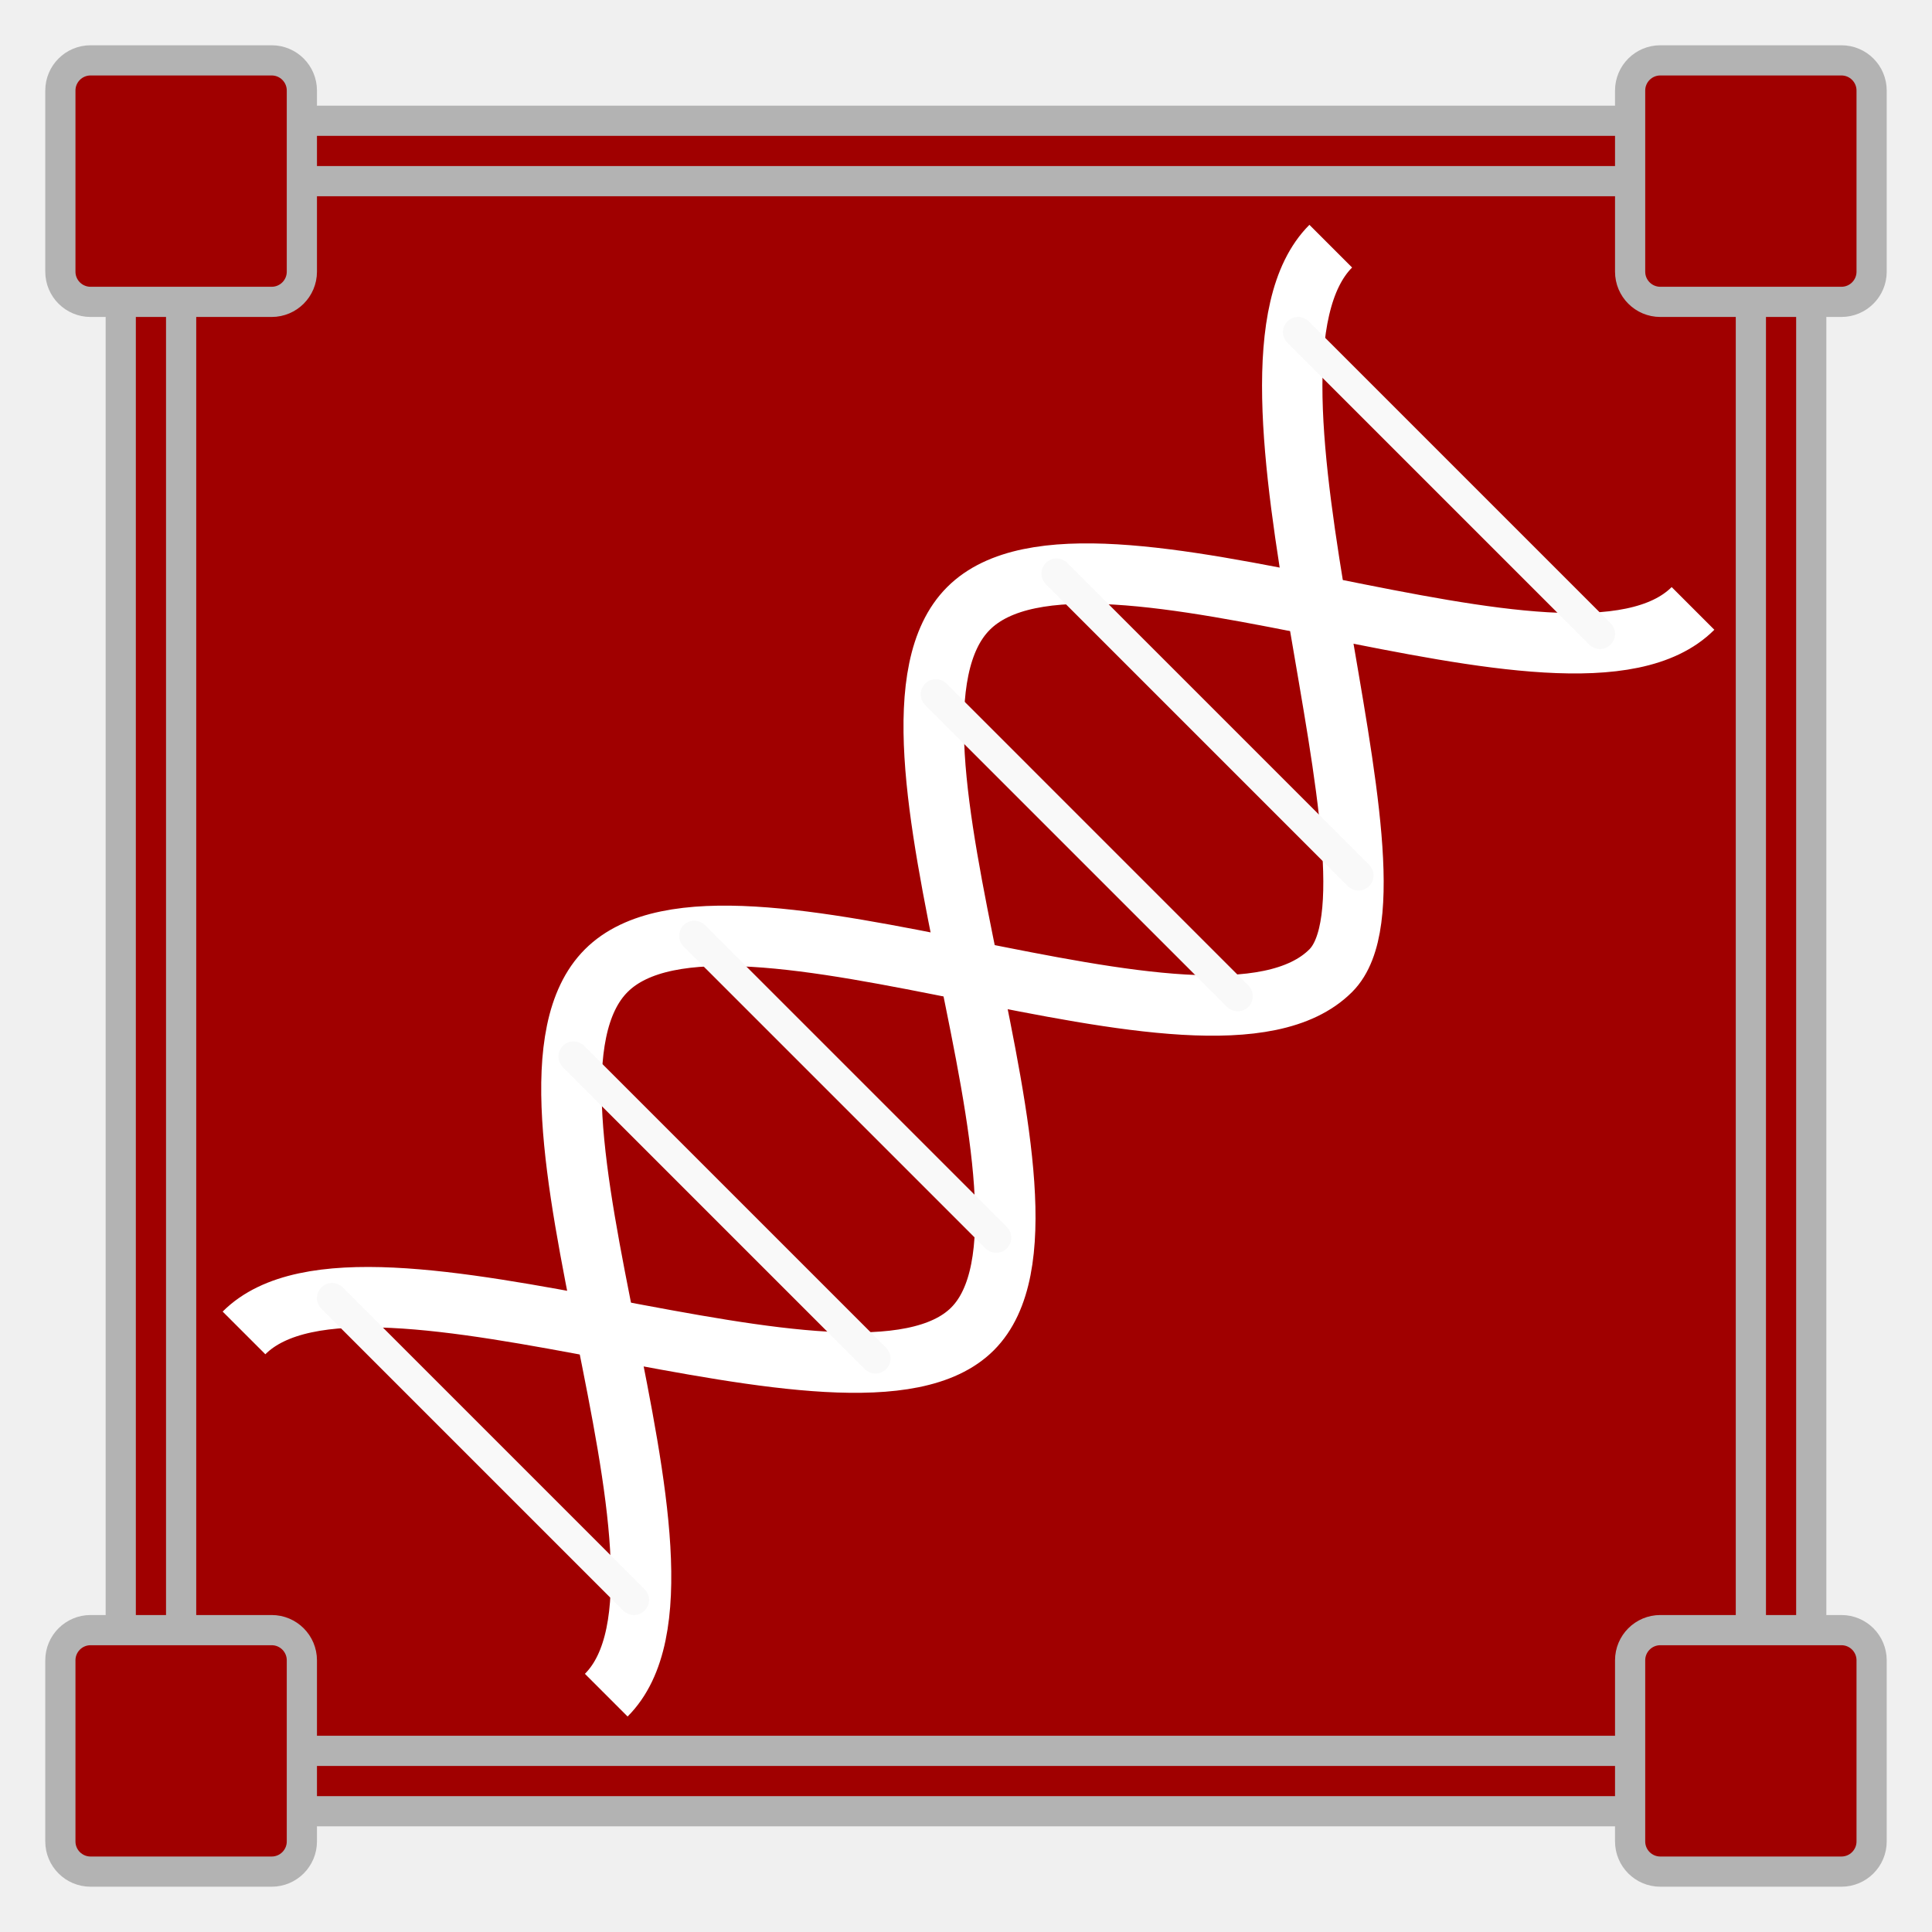
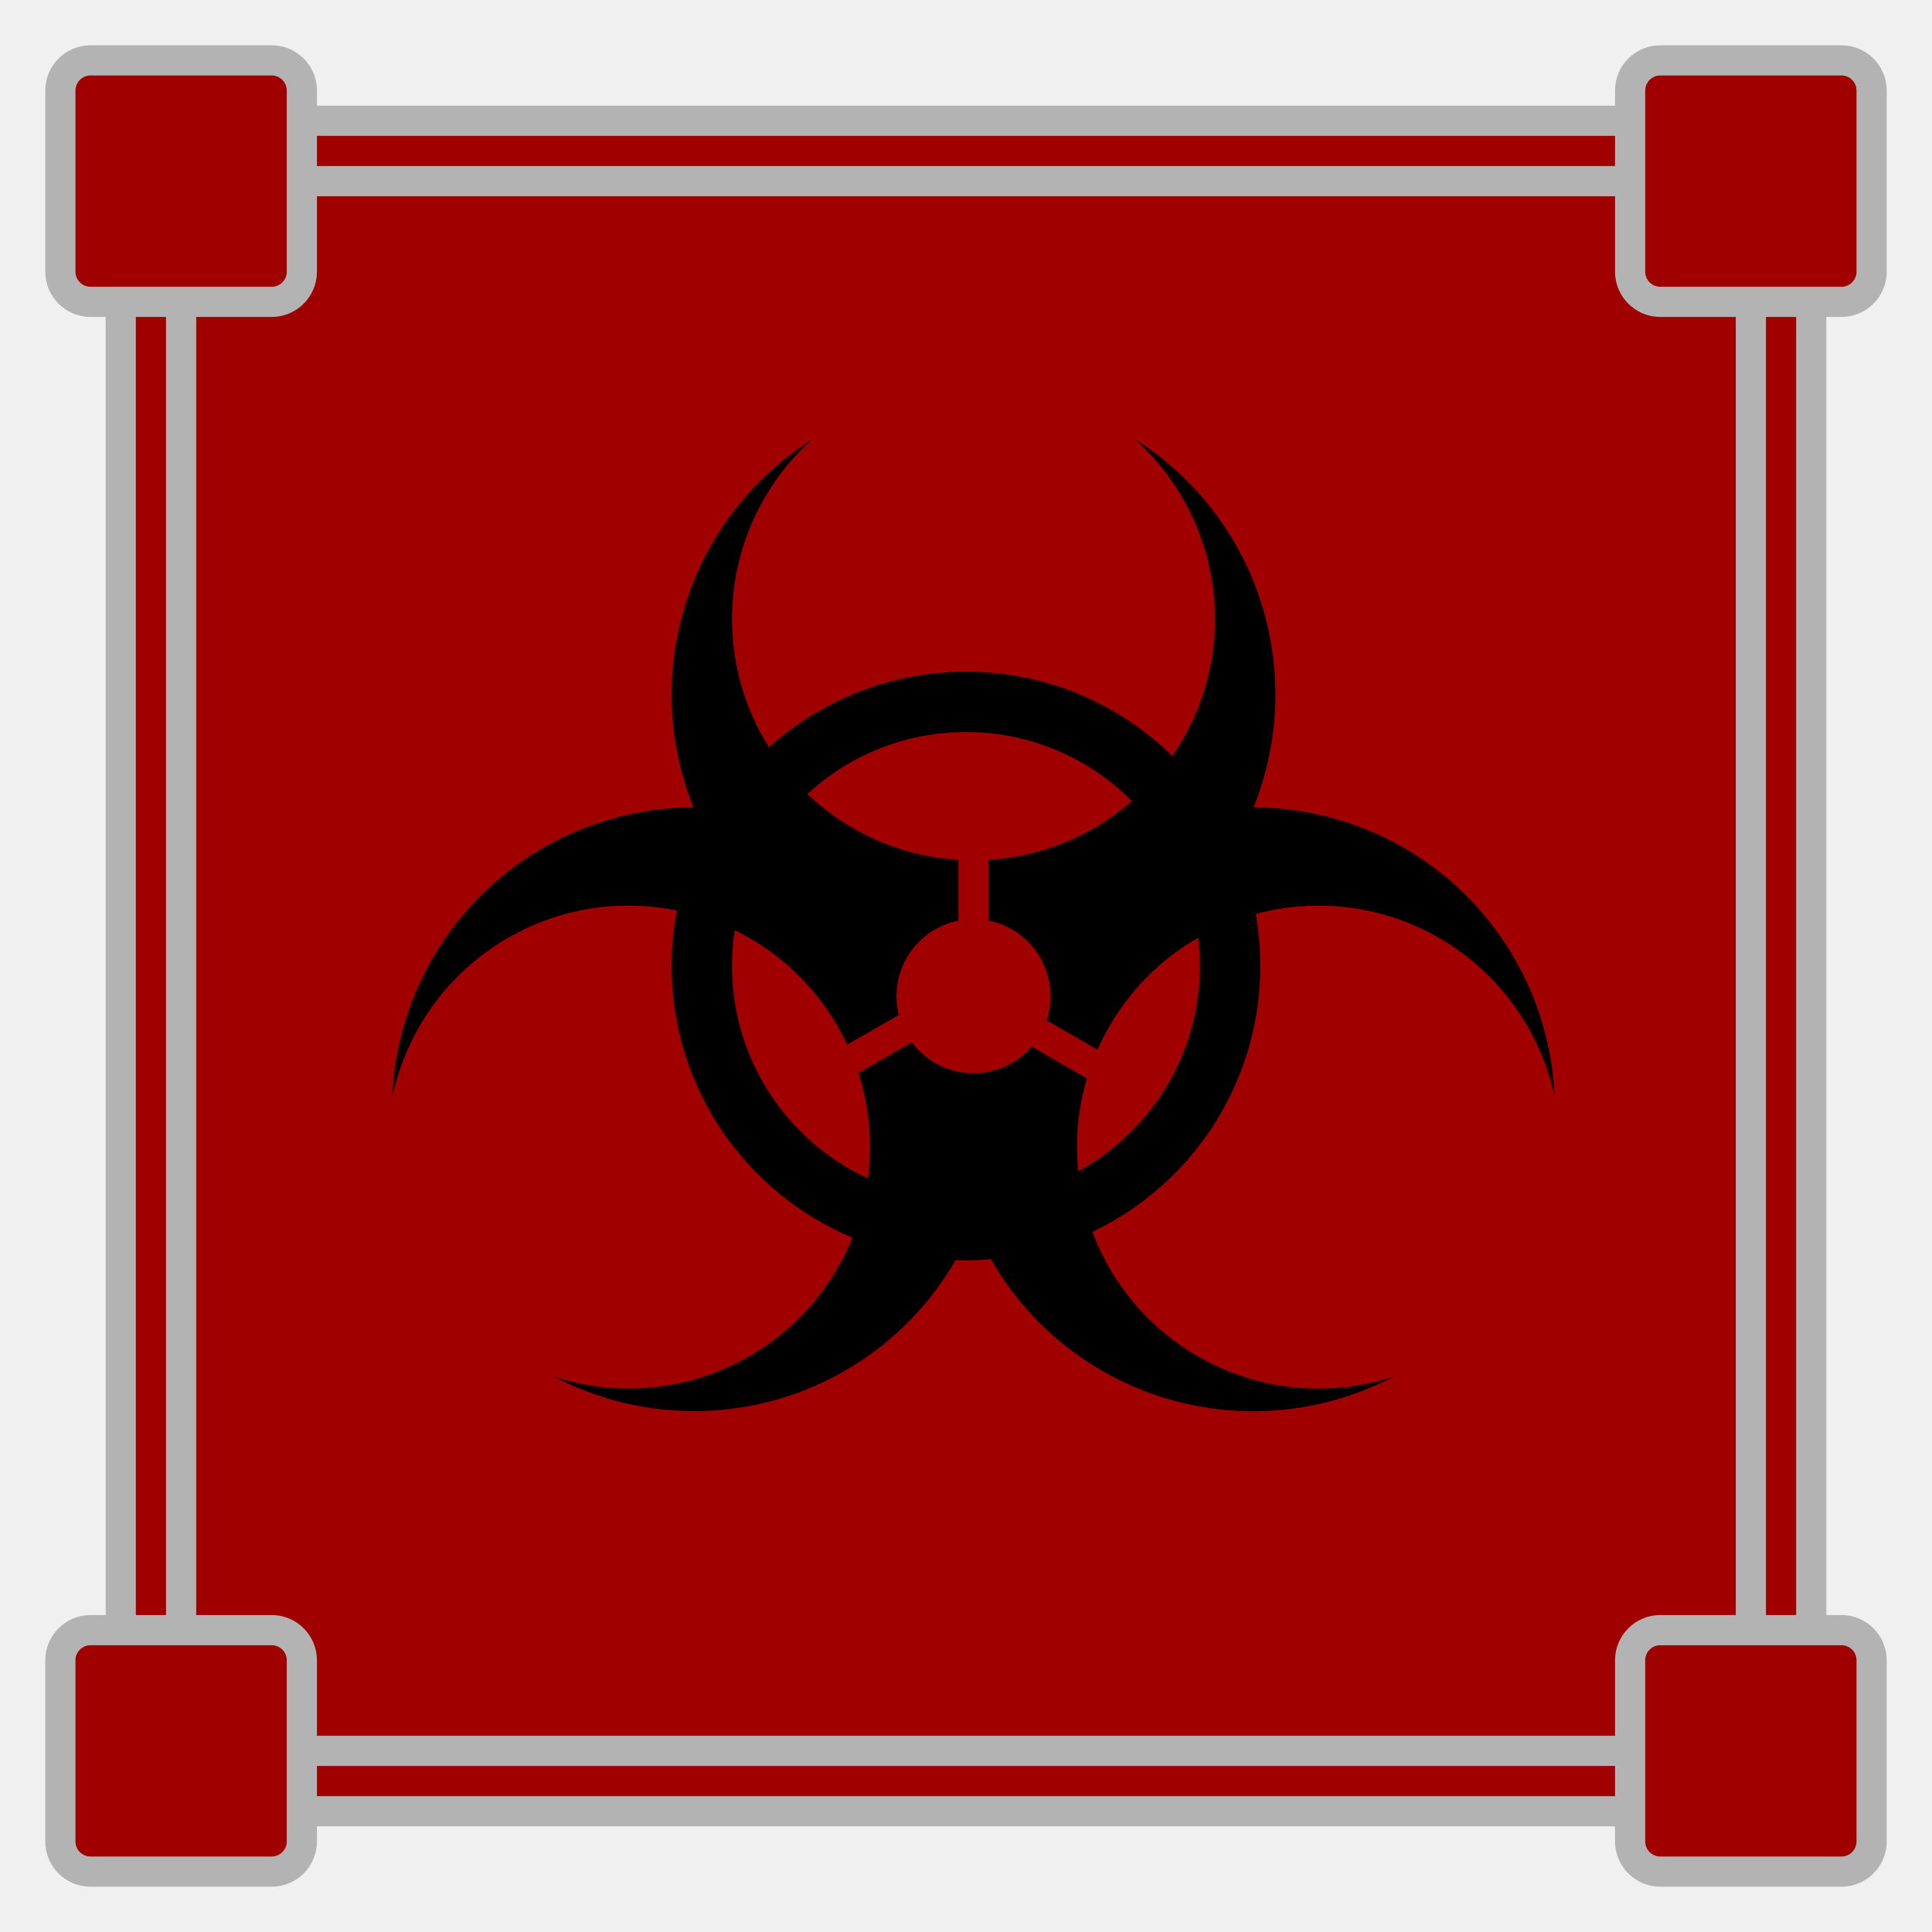
<svg xmlns="http://www.w3.org/2000/svg" width="512" height="512" viewBox="0 0 135.467 135.467" version="1.1" id="svg8">
  <defs id="defs2">
    <marker style="overflow:visible;" id="Arrow1Mend" refX="0.0" refY="0.0" orient="auto">
      <path transform="scale(0.4) rotate(180) translate(10,0)" style="fill-rule:evenodd;stroke:#ffffff;stroke-width:1pt;stroke-opacity:1;fill:#ffffff;fill-opacity:1" d="M 0.0,0.0 L 5.0,-5.0 L -12.5,0.0 L 5.0,5.0 L 0.0,0.0 z " id="path868" />
    </marker>
    <marker style="overflow:visible;" id="marker1227" refX="0.0" refY="0.0" orient="auto">
      <path transform="scale(0.8) rotate(180) translate(12.5,0)" style="fill-rule:evenodd;stroke:#ffffff;stroke-width:1pt;stroke-opacity:1;fill:#ffffff;fill-opacity:1" d="M 0.0,0.0 L 5.0,-5.0 L -12.5,0.0 L 5.0,5.0 L 0.0,0.0 z " id="path1225" />
    </marker>
    <marker style="overflow:visible;" id="Arrow1Lend" refX="0.0" refY="0.0" orient="auto">
      <path transform="scale(0.8) rotate(180) translate(12.5,0)" style="fill-rule:evenodd;stroke:#ffffff;stroke-width:1pt;stroke-opacity:1;fill:#ffffff;fill-opacity:1" d="M 0.0,0.0 L 5.0,-5.0 L -12.5,0.0 L 5.0,5.0 L 0.0,0.0 z " id="path862" />
    </marker>
  </defs>
  <g id="layer2">
    <rect style="opacity:0.997;fill:#a00000;fill-opacity:1;stroke:#b3b3b3;stroke-width:2.117;stroke-miterlimit:4;stroke-dasharray:none;stroke-opacity:1;stop-color:#000000" id="rect957" width="118.533" height="118.533" x="8.467" y="8.467" rx="8.467" ry="8.467" />
    <rect style="opacity:0.997;fill:#a00000;fill-opacity:1;stroke:#b3b3b3;stroke-width:2.117;stroke-miterlimit:4;stroke-dasharray:none;stroke-opacity:1;stop-color:#000000" id="rect1598" width="110.067" height="110.067" x="12.7" y="12.7" rx="2.117" ry="2.117" />
    <rect style="opacity:0.997;fill:#a00000;fill-opacity:1;stroke:#b3b3b3;stroke-width:2.117;stroke-miterlimit:4;stroke-dasharray:none;stroke-opacity:1;stop-color:#000000" id="rect1295" width="16.933" height="16.933" x="4.233" y="4.233" rx="2.117" ry="2.117" />
    <rect style="opacity:0.997;fill:#a00000;fill-opacity:1;stroke:#b3b3b3;stroke-width:2.117;stroke-miterlimit:4;stroke-dasharray:none;stroke-opacity:1;stop-color:#000000" id="rect1295-0" width="16.933" height="16.933" x="114.3" y="4.233" rx="2.117" ry="2.117" />
    <rect style="opacity:0.997;fill:#a00000;fill-opacity:1;stroke:#b3b3b3;stroke-width:2.117;stroke-miterlimit:4;stroke-dasharray:none;stroke-opacity:1;stop-color:#000000" id="rect1295-6" width="16.933" height="16.933" x="4.233" y="114.3" rx="2.117" ry="2.117" />
    <rect style="opacity:0.997;fill:#a00000;fill-opacity:1;stroke:#b3b3b3;stroke-width:2.117;stroke-miterlimit:4;stroke-dasharray:none;stroke-opacity:1;stop-color:#000000" id="rect1295-2" width="16.933" height="16.933" x="114.3" y="114.3" rx="2.117" ry="2.117" />
  </g>
  <g id="layer1">
-     <path style="opacity:0.997;fill:none;stroke:#ffffff;stroke-width:4.233;stroke-opacity:1;stop-color:#000000;stroke-miterlimit:4;stroke-dasharray:none" d="m 17.109,93.461 c 8.467,-8.467 42.896,7.904 51.081,-0.281 8.185,-8.185 -8.748,-42.052 -0.281,-50.519 8.467,-8.467 42.333,8.467 50.8,0" id="path1372" />
-     <path style="opacity:0.997;fill:none;stroke:#ffffff;stroke-width:4.233;stroke-opacity:1;stop-color:#000000;stroke-miterlimit:4;stroke-dasharray:none" d="m 93.309,17.261 c -8.467,8.467 6.249,44.551 3e-6,50.8 -8.467,8.467 -42.333,-8.467 -50.8,-3e-6 -8.467,8.467 8.467,42.333 10e-7,50.8" id="path1372-0" />
-     <path style="opacity:0.997;fill:none;stroke:#f9f9f9;stroke-width:2.117;stroke-linecap:round;stroke-opacity:1;stop-color:#000000" d="M 65.617,48.683 86.783,69.85" id="path3635" />
-     <path style="opacity:0.997;fill:none;stroke:#f9f9f9;stroke-width:2.117;stroke-linecap:round;stroke-opacity:1;stop-color:#000000" d="M 74.083,40.217 95.25,61.383" id="path3635-0" />
-     <path style="opacity:0.997;fill:none;stroke:#f9f9f9;stroke-width:2.117;stroke-linecap:round;stroke-opacity:1;stop-color:#000000" d="M 91.017,23.283 112.183,44.45" id="path3635-0-9" />
-     <path style="opacity:0.997;fill:none;stroke:#f9f9f9;stroke-width:2.117;stroke-linecap:round;stroke-opacity:1;stop-color:#000000" d="M 40.217,74.083 61.383,95.25" id="path3635-6" />
-     <path style="opacity:0.997;fill:none;stroke:#f9f9f9;stroke-width:2.117;stroke-linecap:round;stroke-opacity:1;stop-color:#000000" d="M 48.683,65.617 69.85,86.783" id="path3635-2" />
-     <path style="opacity:0.997;fill:none;stroke:#f9f9f9;stroke-width:2.117;stroke-linecap:round;stroke-opacity:1;stop-color:#000000" d="M 23.283,91.017 44.45,112.183" id="path3639" />
+     <g id="g3163" transform="translate(0.5291686,-2.116667)">
+       <g id="g1979">
+         <g id="g1802">
+           <path id="path892" style="opacity:0.997;fill:#000000;stroke:none;stroke-width:4;stroke-linejoin:bevel;stroke-opacity:1;stop-color:#000000" d="M 298.766,124.393 A 64,64 0 0 1 320,172 64,64 0 0 1 256,236 64,64 0 0 1 192,172 64,64 0 0 1 213.104,124.537 80,80 0 0 0 176,192 a 80,80 0 0 0 80,80 80,80 0 0 0 80,-80 80,80 0 0 0 -37.234,-67.607 z" transform="scale(0.2645833)" />
+           <path id="path892-1" style="opacity:0.997;fill:#000000;stroke:none;stroke-width:1.058;stroke-linejoin:bevel;stroke-opacity:1;stop-color:#000000" d="m 97.174,98.647 a 16.933,16.933 0 0 1 -13.718,-1.432 16.933,16.933 0 0 1 -6.198,-23.131 16.933,16.933 0 0 1 23.131,-6.198 16.933,16.933 0 0 1 8.084,11.115 21.167,21.167 0 0 0 -10.55,-17.427 21.167,21.167 0 0 0 -28.914,7.748 21.167,21.167 0 0 0 7.748,28.914 21.167,21.167 0 0 0 20.417,0.412 z" />
+           <path id="path892-10" style="opacity:0.997;fill:#000000;stroke:none;stroke-width:1.058;stroke-linejoin:bevel;stroke-opacity:1;stop-color:#000000" d="m 26.978,79.049 a 16.933,16.933 0 0 1 8.099,-11.164 16.933,16.933 0 0 1 23.131,6.198 16.933,16.933 0 0 1 -6.198,23.131 16.933,16.933 0 0 1 -13.667,1.443 21.167,21.167 0 0 0 20.367,-0.423 21.167,21.167 0 0 0 7.748,-28.914 21.167,21.167 0 0 0 -28.914,-7.748 21.167,21.167 0 0 0 -10.565,17.476 z" />
+         </g>
+         <circle style="opacity:0.997;fill:none;stroke:#000000;stroke-width:4.233;stroke-linejoin:bevel;stroke-miterlimit:4;stroke-dasharray:none;stroke-opacity:1;stop-color:#000000" id="path1826" cx="67.204" cy="69.85" r="18.521" />
+       </g>
+       <circle style="opacity:0.997;fill:#a00000;fill-opacity:1;stroke:none;stroke-width:4.233;stroke-linejoin:bevel;stroke-miterlimit:4;stroke-dasharray:none;stroke-opacity:1;stop-color:#000000" id="path2403" cx="67.733" cy="71.967" r="5.402" />
+       <rect style="opacity:0.997;fill:#a00000;fill-opacity:1;stroke:none;stroke-width:4.233;stroke-linejoin:bevel;stroke-miterlimit:4;stroke-dasharray:none;stroke-opacity:1;stop-color:#000000" id="rect2919" width="2.117" height="8.467" x="66.675" y="61.383" rx="7.1352571e-07" ry="7.1352571e-07" />
+       <rect style="opacity:0.997;fill:#a00000;fill-opacity:1;stroke:none;stroke-width:4.233;stroke-linejoin:bevel;stroke-miterlimit:4;stroke-dasharray:none;stroke-opacity:1;stop-color:#000000" id="rect2919-3" width="2.117" height="8.467" x="27.362" y="-107.408" rx="7.1352571e-07" ry="7.1352571e-07" transform="rotate(120)" />
+       <rect style="opacity:0.997;fill:#a00000;fill-opacity:1;stroke:none;stroke-width:4.233;stroke-linejoin:bevel;stroke-miterlimit:4;stroke-dasharray:none;stroke-opacity:1;stop-color:#000000" id="rect2919-4" width="2.117" height="8.467" x="-96.825" y="11.355" rx="7.1352571e-07" ry="7.1352571e-07" transform="rotate(-120)" />
+     </g>
  </g>
</svg>
